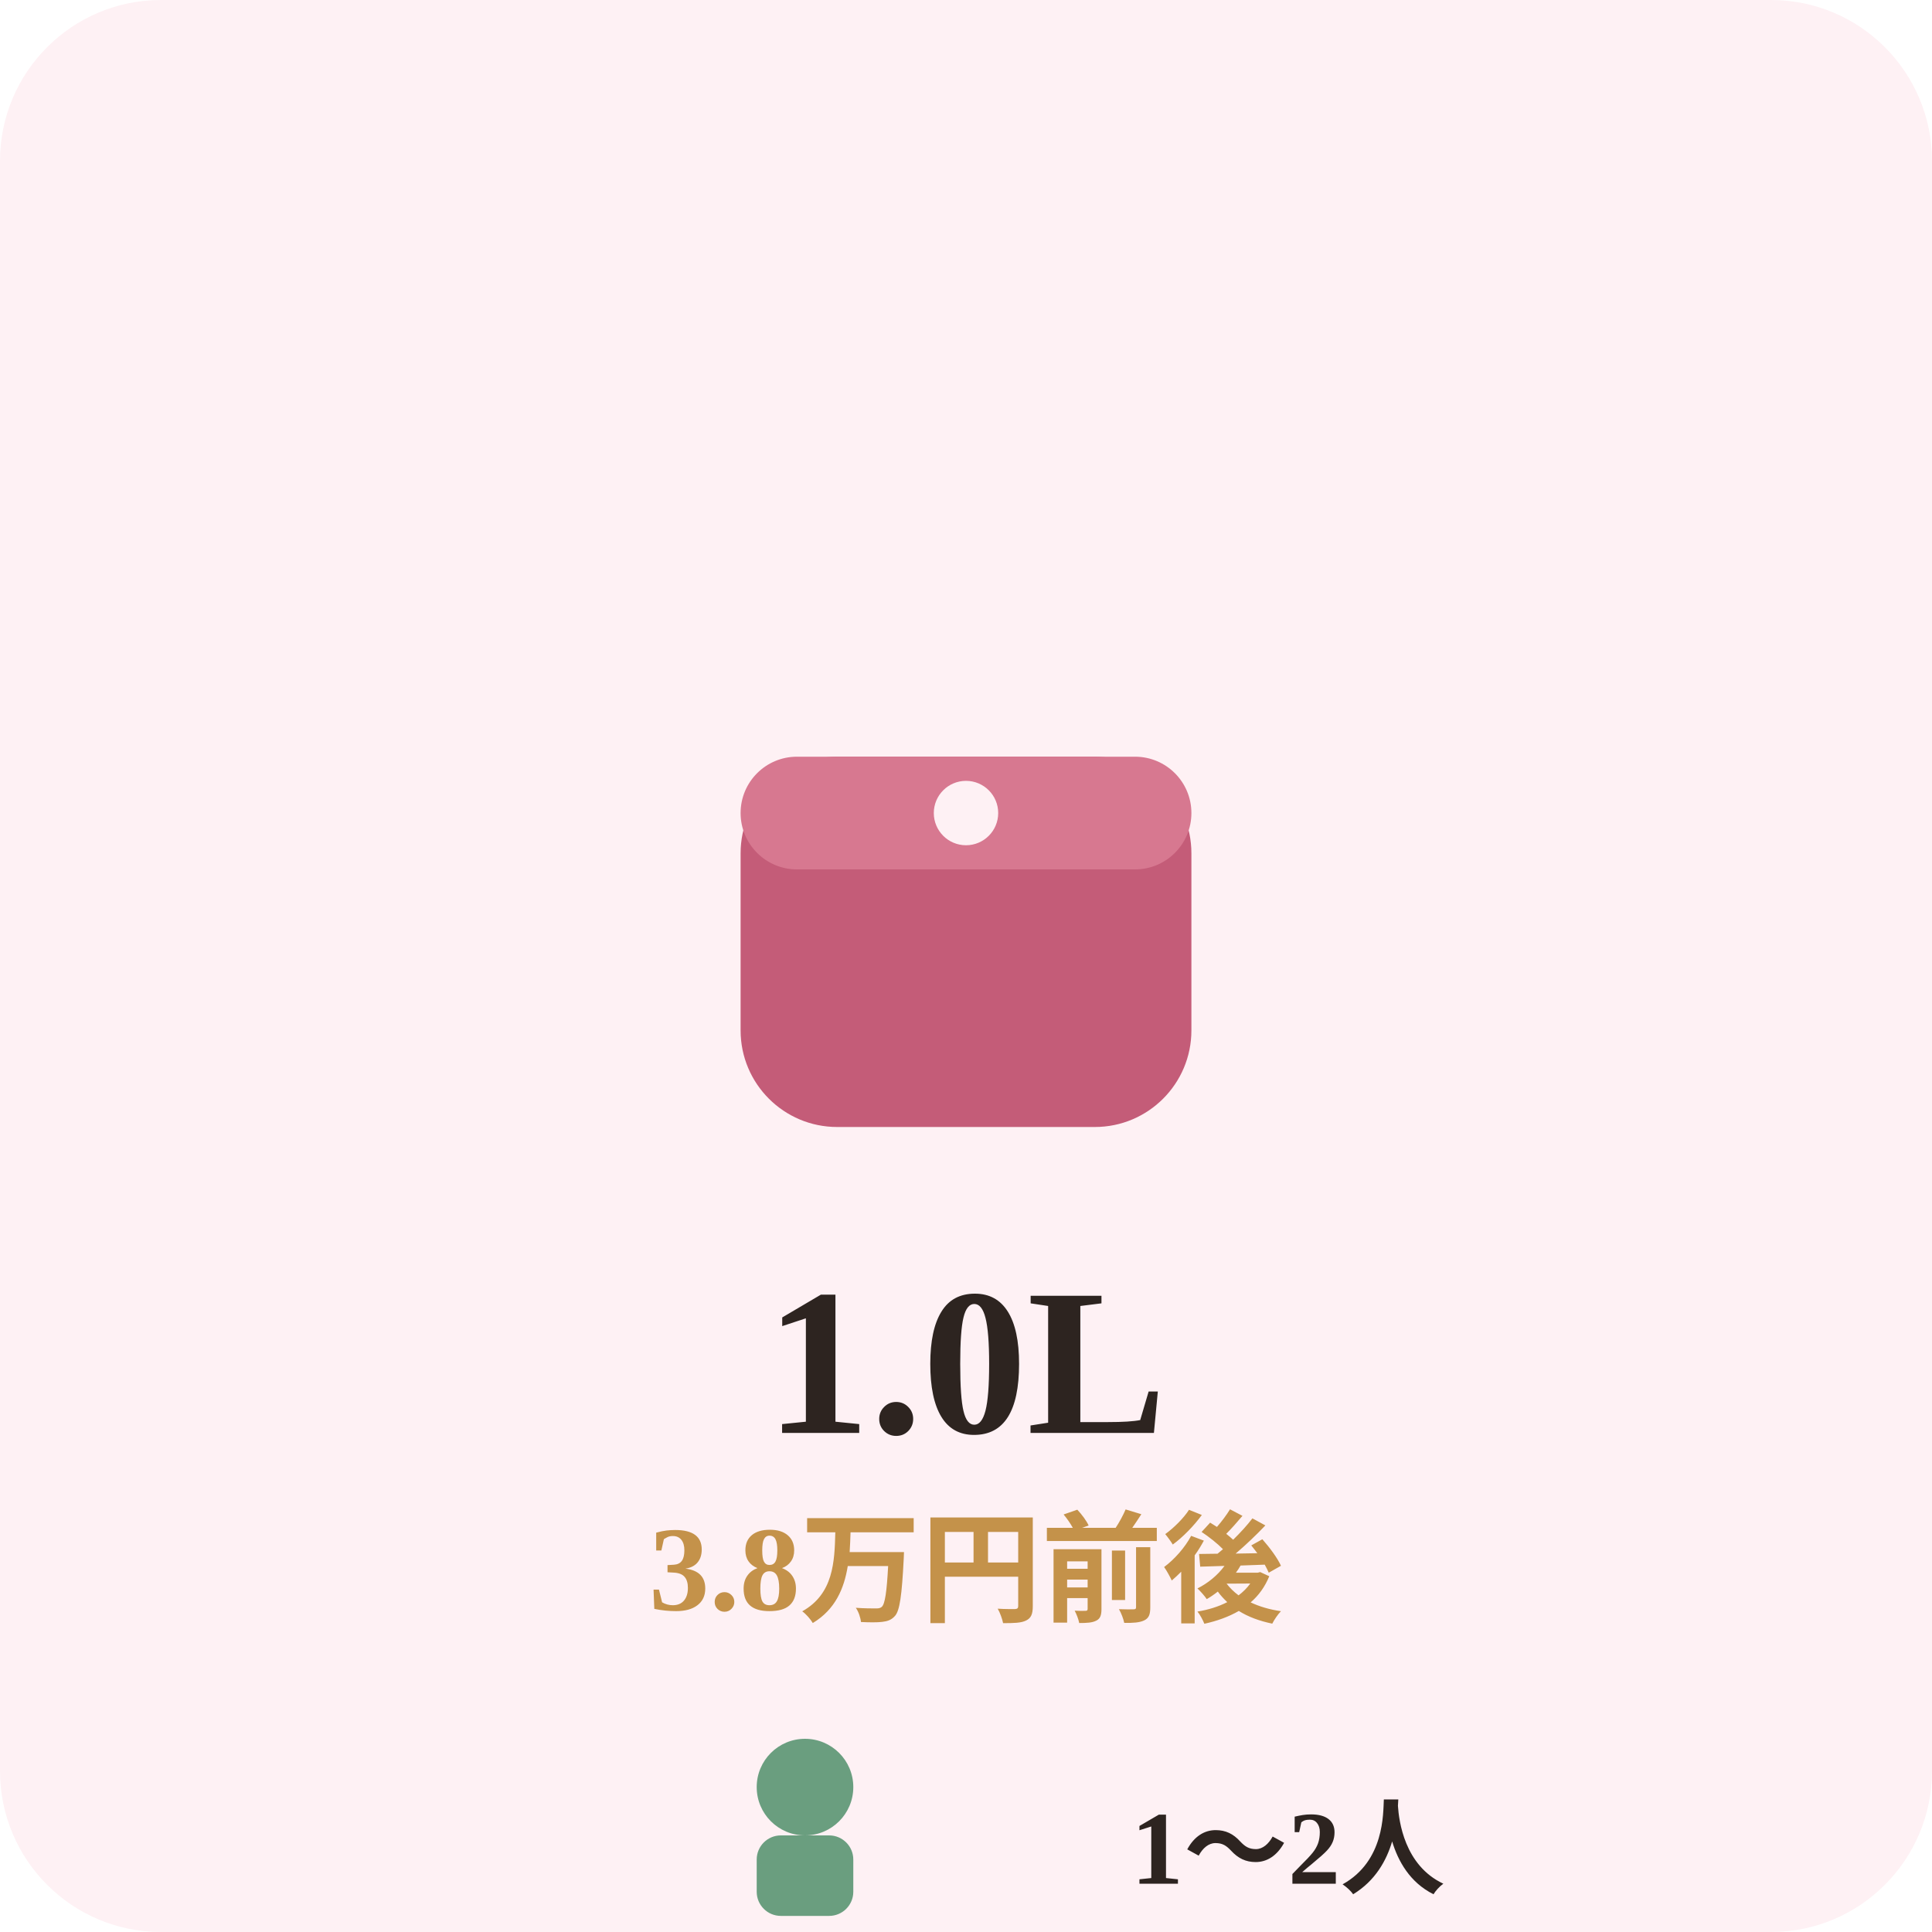
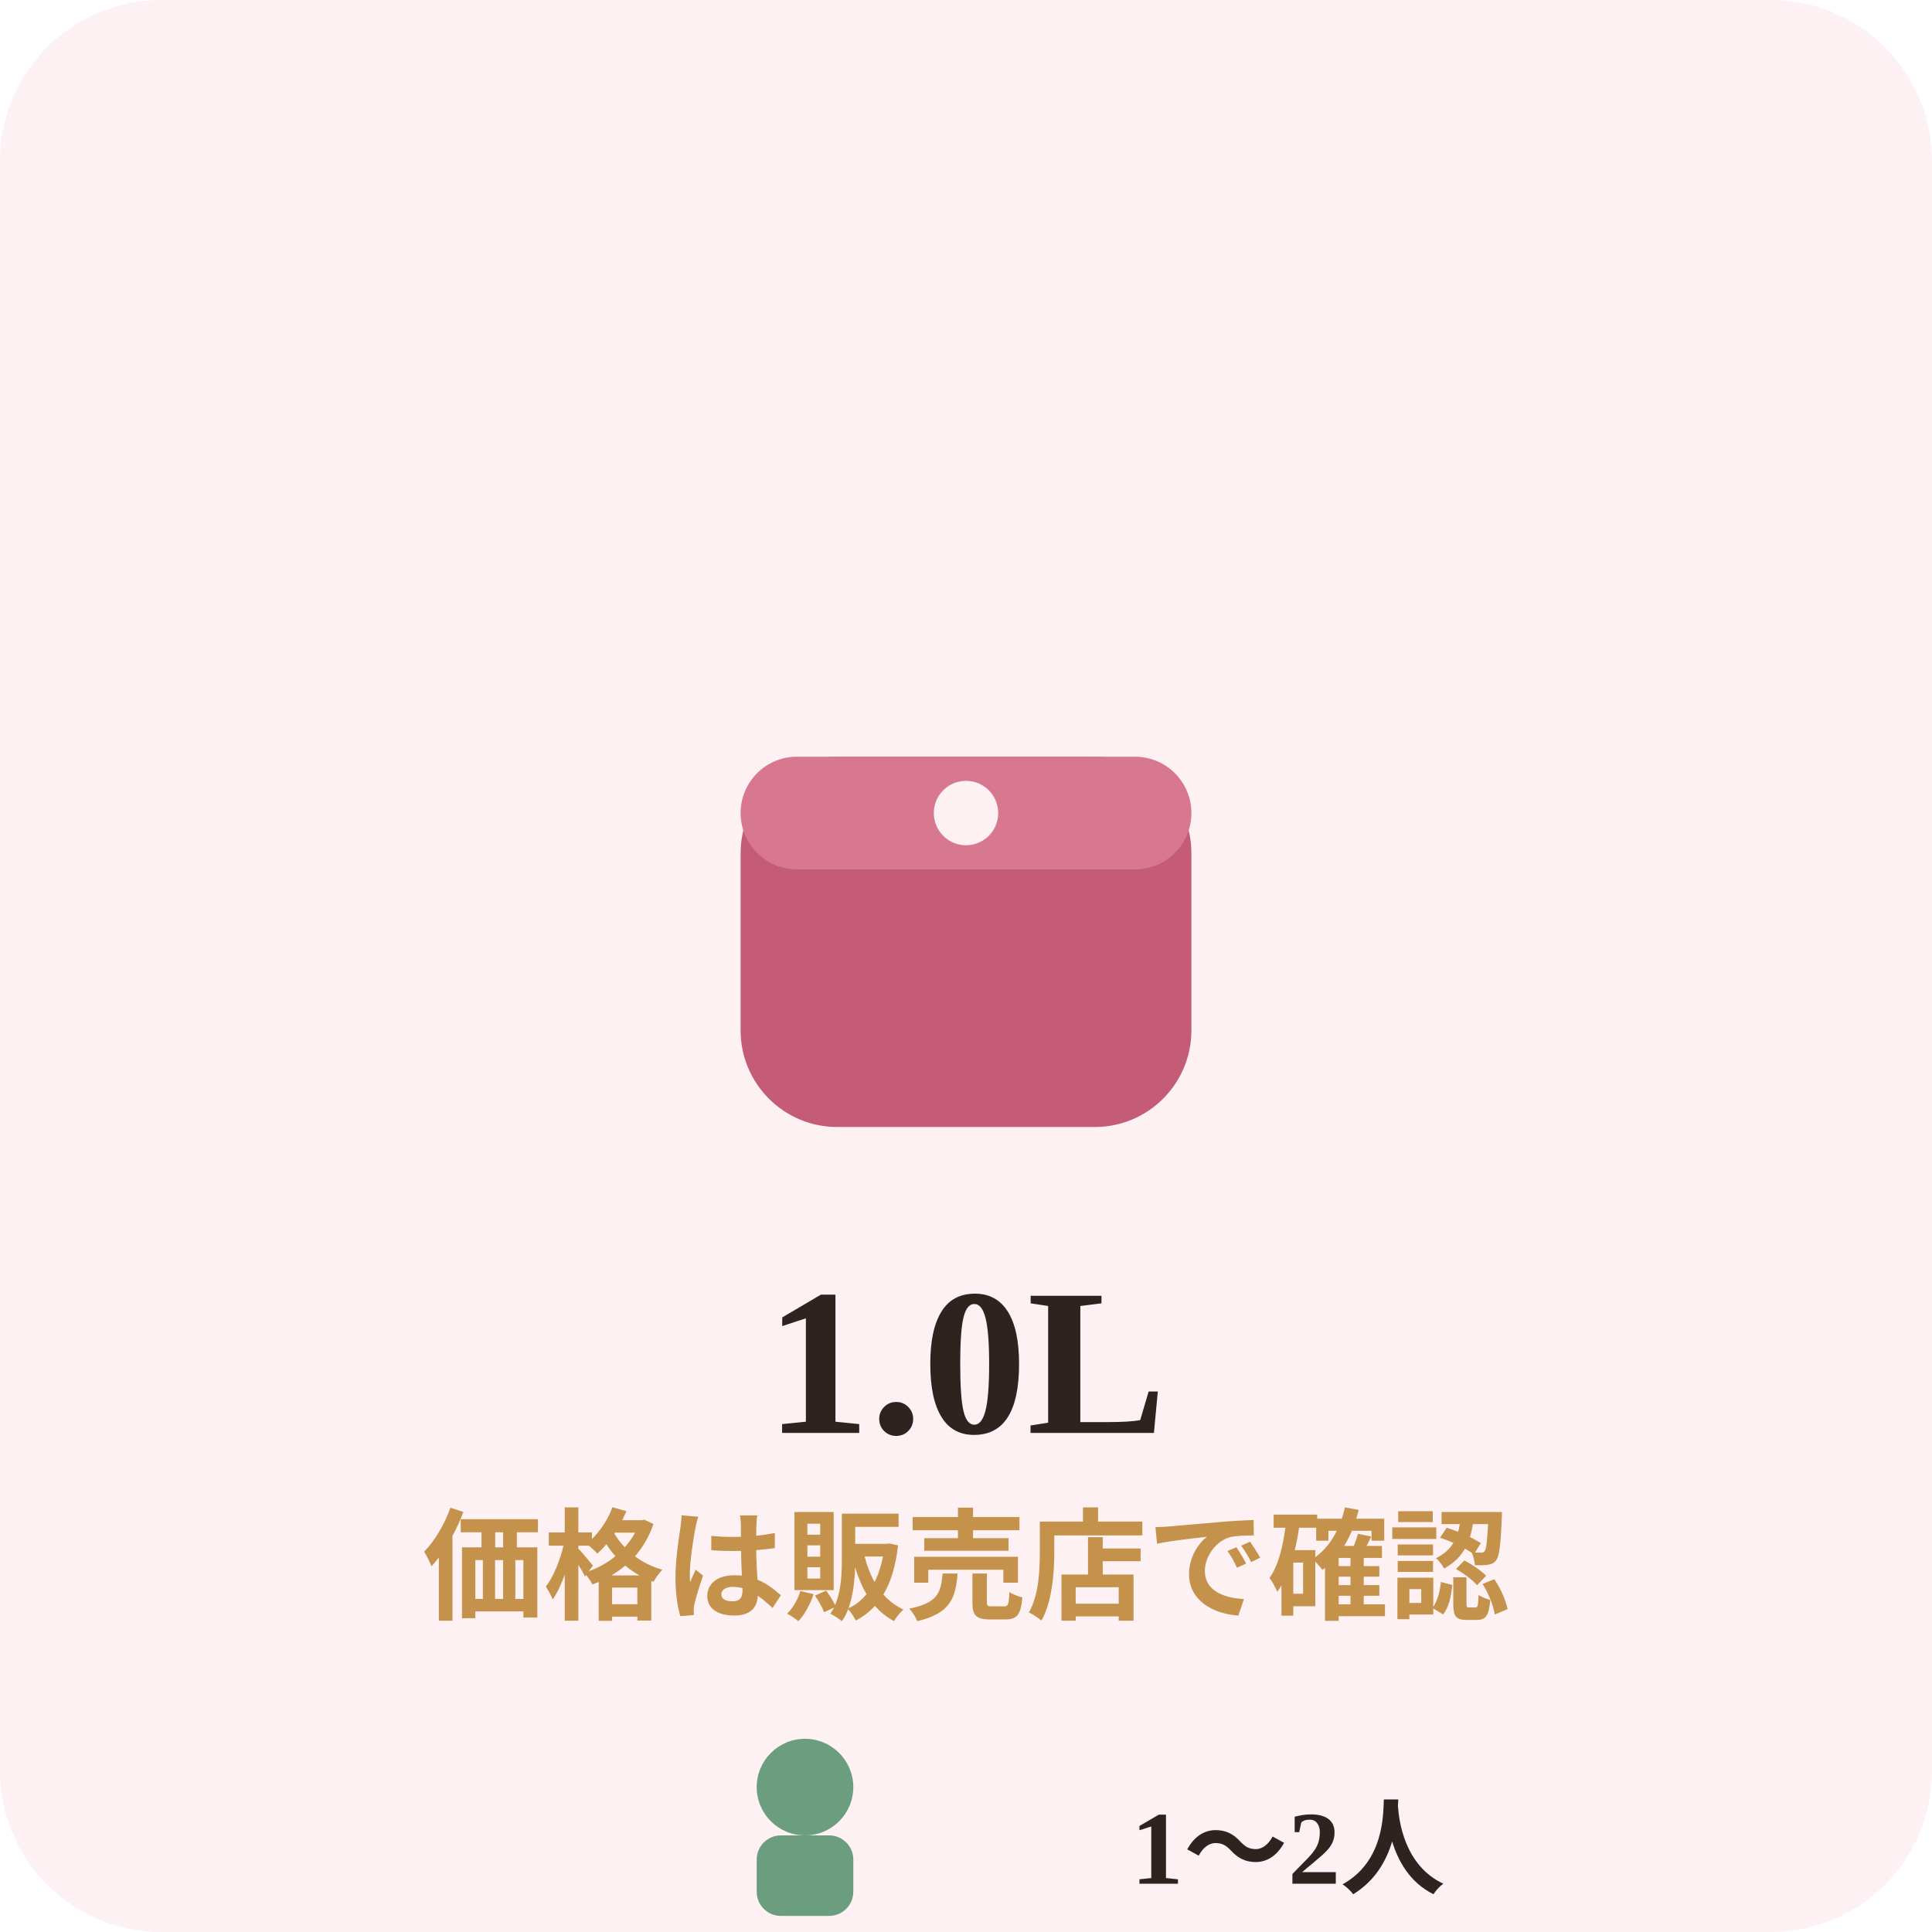
<svg xmlns="http://www.w3.org/2000/svg" viewBox="0 0 240 240" role="img" aria-label="シャープ ヘルシオ ホットクック KN-HW10G 1.0Lの容量と価格を示すイラスト">
  <rect width="240" height="240" rx="20" fill="#fef1f4" />
  <rect x="92" y="94" width="56" height="46" rx="12" fill="#c45c78" />
  <rect x="92" y="94" width="56" height="14" rx="7" fill="#d77890" />
  <circle cx="120" cy="101" r="4" fill="#fef1f4" />
  <text x="120" y="178" text-anchor="middle" font-size="26" font-weight="800" fill="#2d2420">1.0L</text>
-   <text x="120" y="200" text-anchor="middle" font-size="15" font-weight="700" fill="#c4924a">3.8万円前後</text>
+   <text x="120" y="200" text-anchor="middle" font-size="15" font-weight="700" fill="#c4924a">価格は販売店で確認</text>
  <g fill="#6a9e7f">
    <circle cx="100" cy="222" r="6" />
    <rect x="94" y="228" width="12" height="10" rx="3" />
  </g>
  <text x="160" y="234" text-anchor="middle" font-size="13" font-weight="700" fill="#2d2420">1〜2人</text>
</svg>
